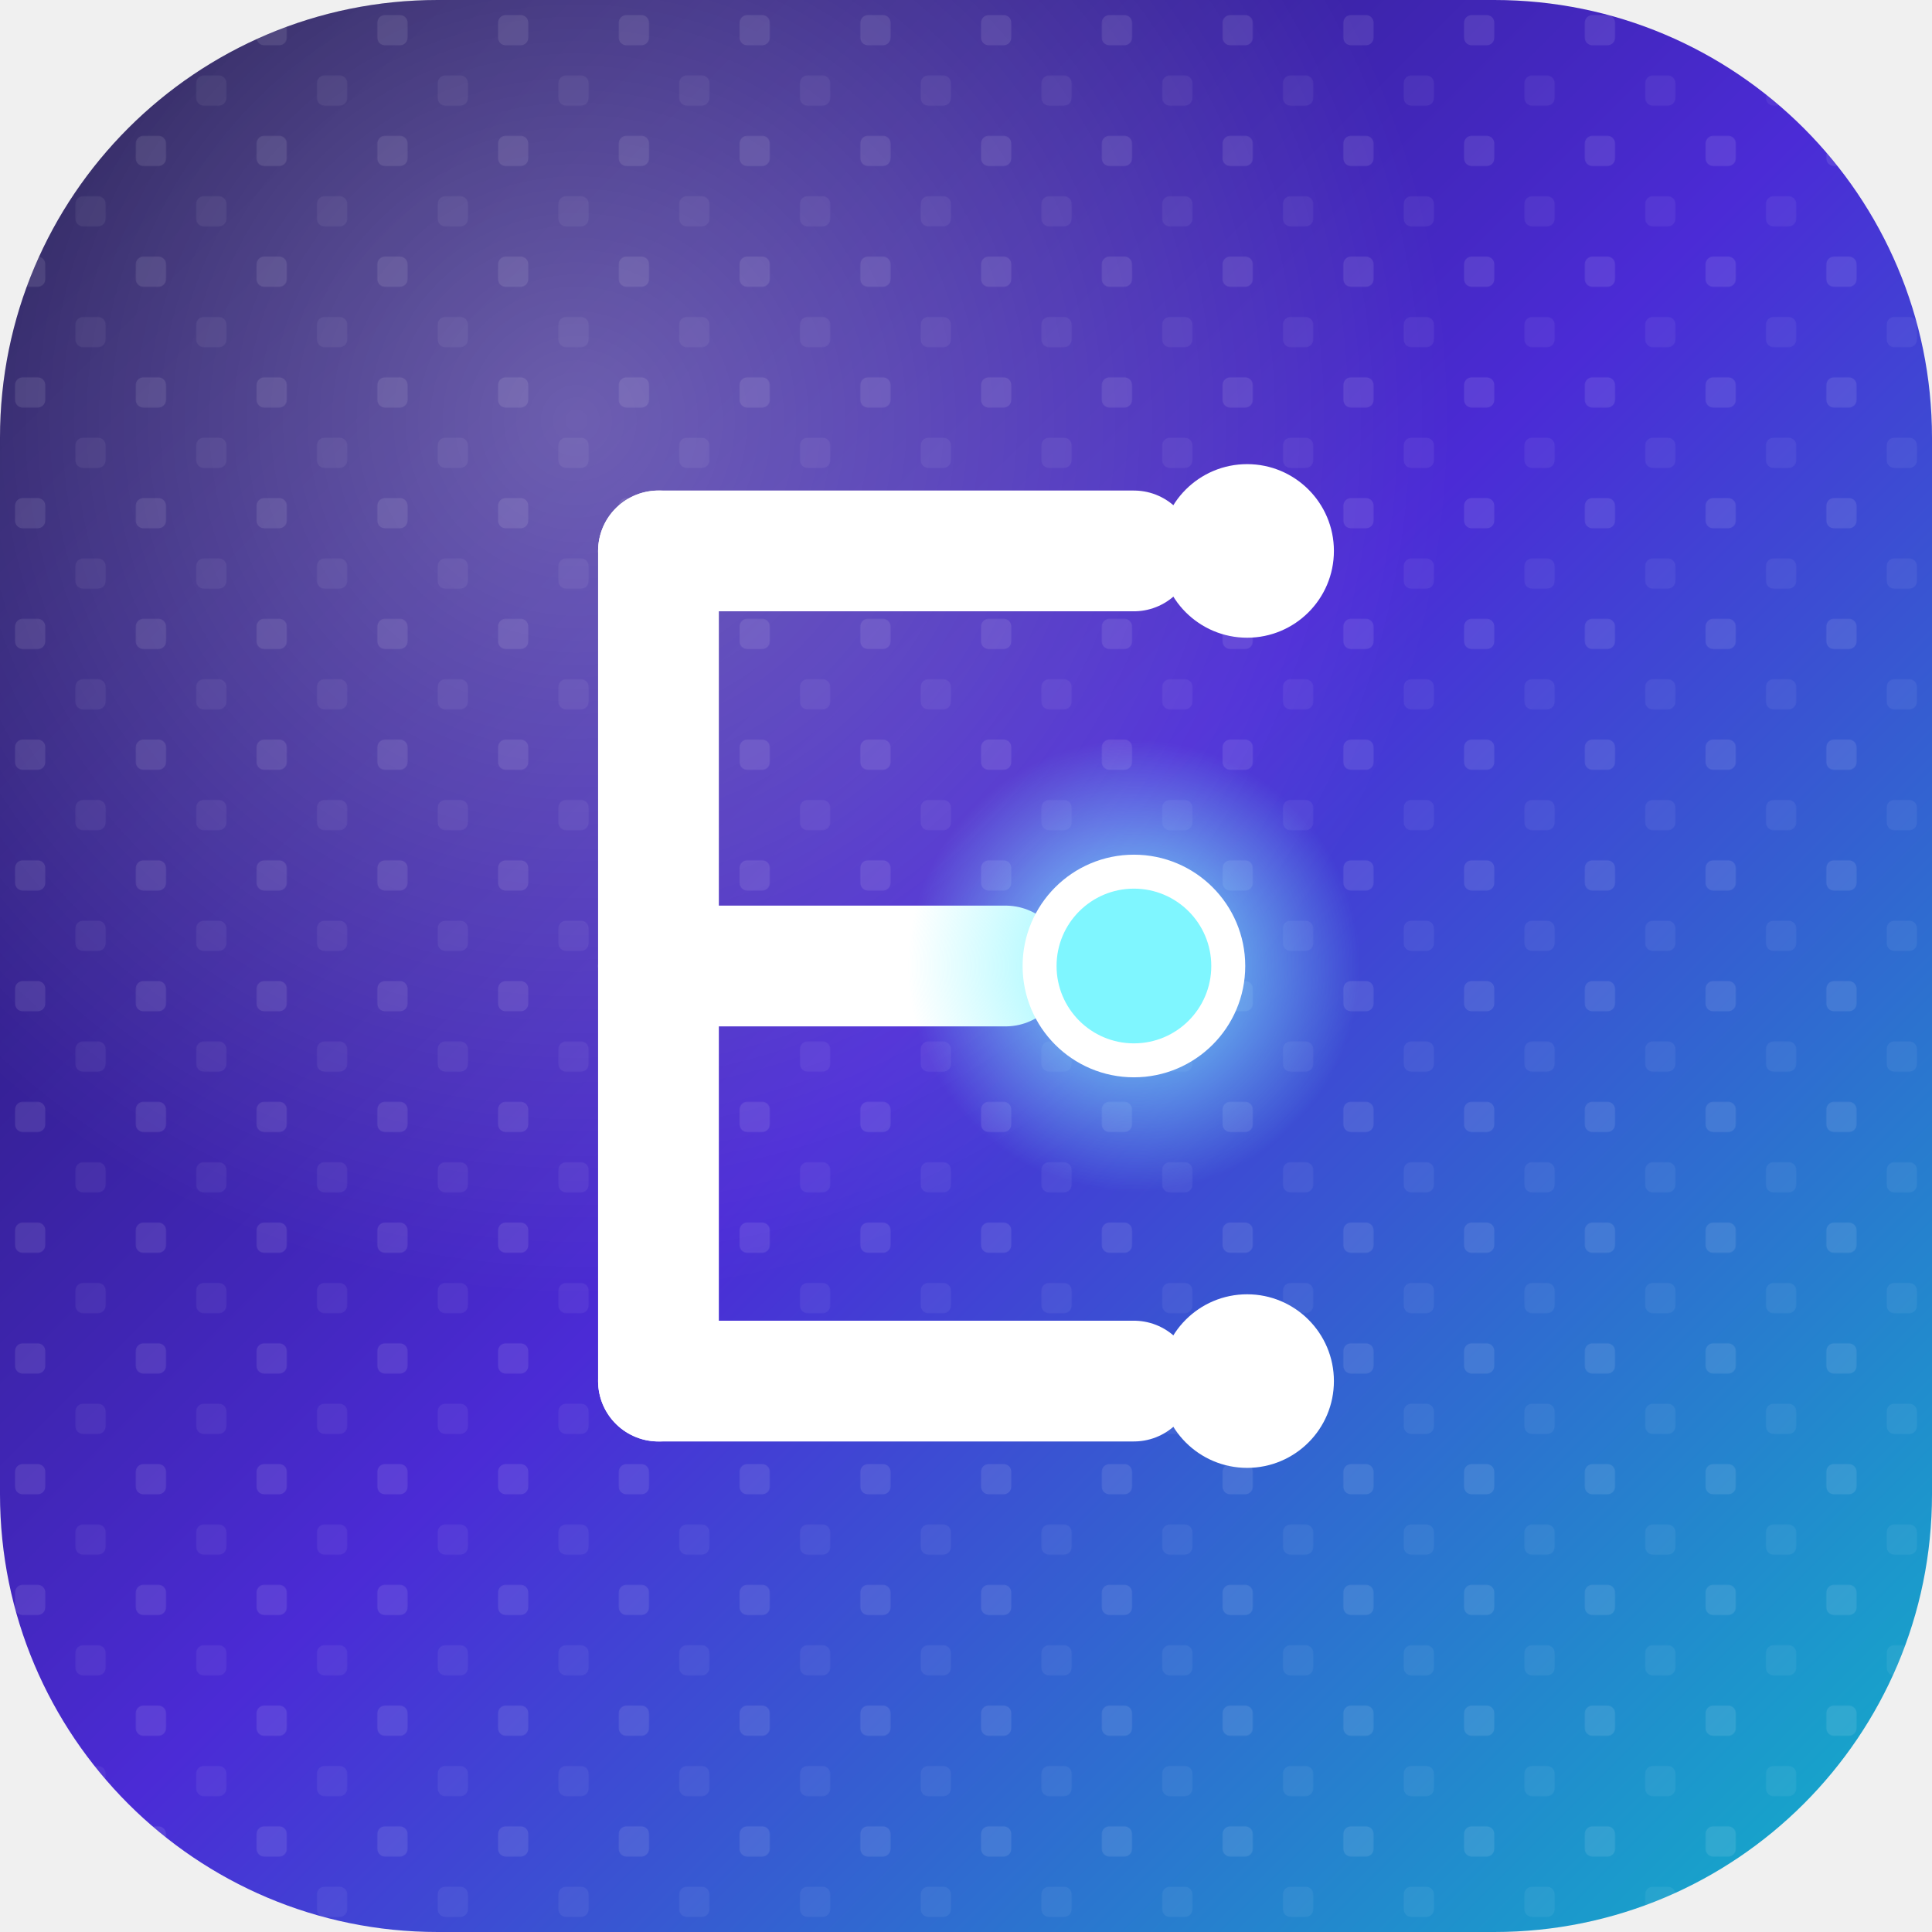
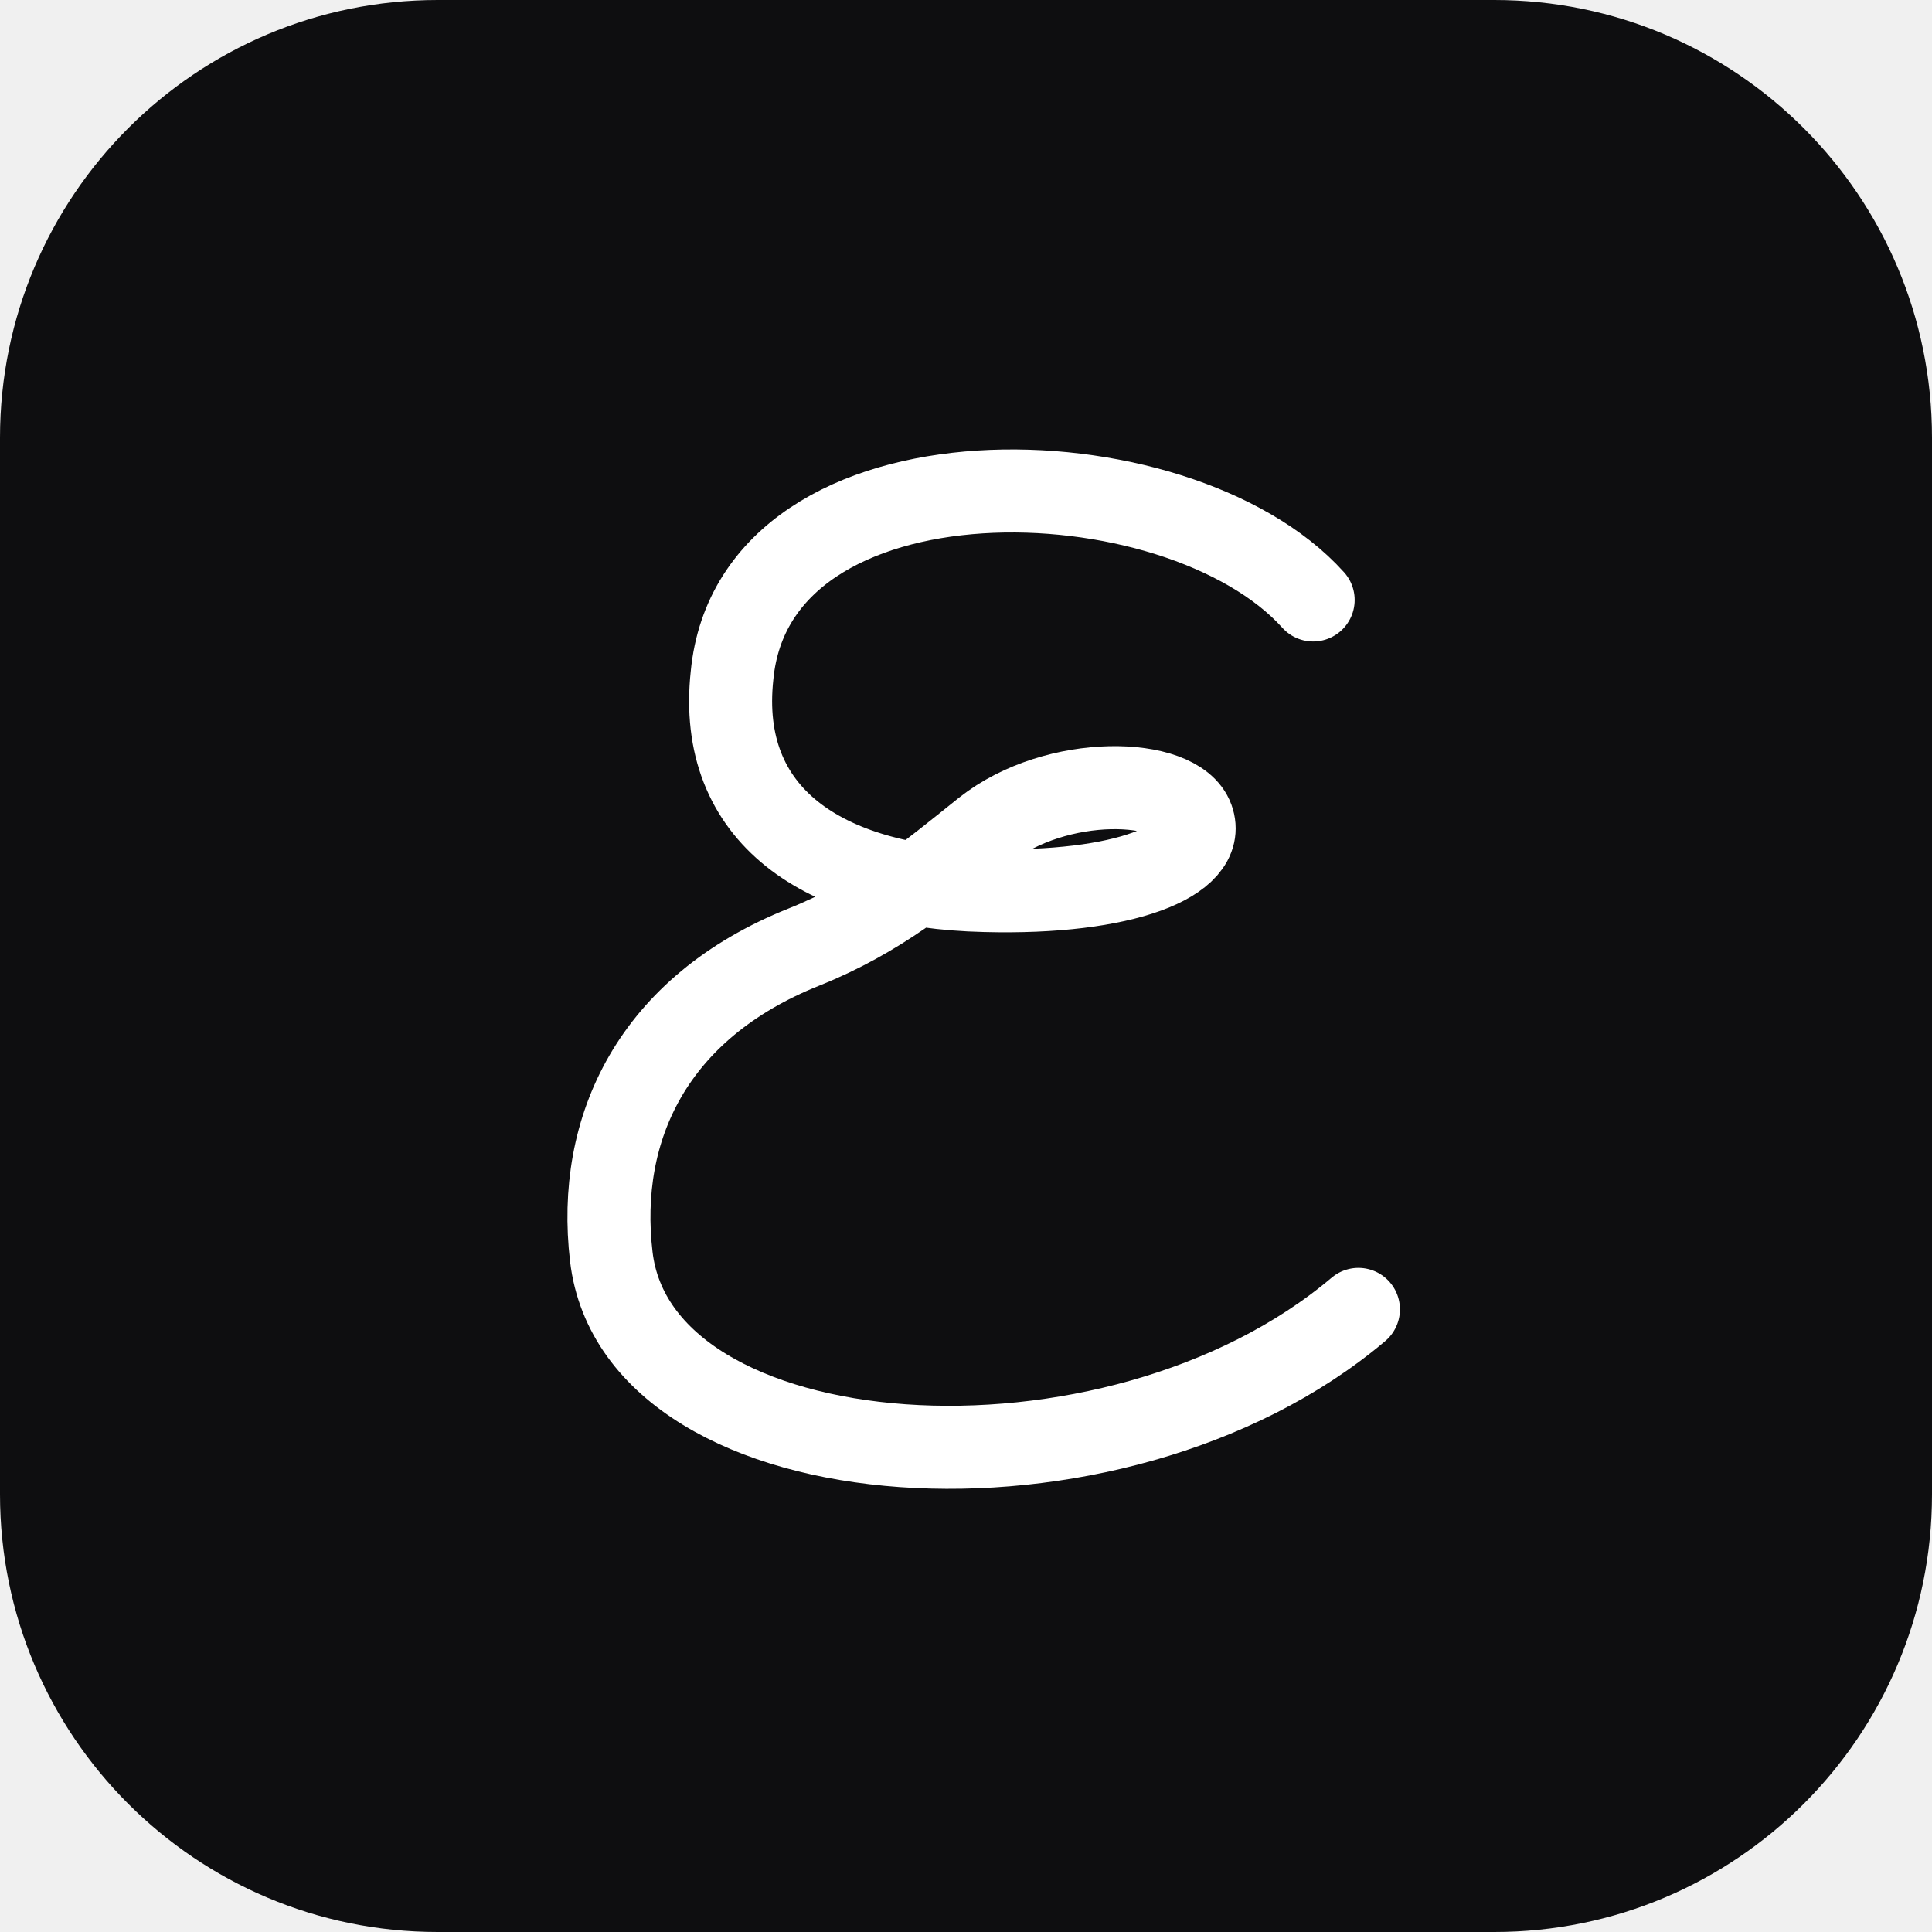
<svg xmlns="http://www.w3.org/2000/svg" viewBox="0 0 1024 1024" role="img" aria-label="ENGRAMM">
-   <defs>
-     <linearGradient id="bg" x1="0" y1="0" x2="1" y2="1">
-       <stop offset="0" stop-color="#1b1446" />
-       <stop offset="0.5" stop-color="#4b2bd6" />
-       <stop offset="1" stop-color="#0fb5c9" />
-     </linearGradient>
-     <radialGradient id="shine" cx="0.3" cy="0.22" r="0.75">
-       <stop offset="0" stop-color="#ffffff" stop-opacity="0.28" />
-       <stop offset="0.6" stop-color="#ffffff" stop-opacity="0" />
-     </radialGradient>
-     <radialGradient id="glow" cx="0.5" cy="0.5" r="0.5">
-       <stop offset="0" stop-color="#7ff6ff" stop-opacity="0.95" />
-       <stop offset="1" stop-color="#7ff6ff" stop-opacity="0" />
-     </radialGradient>
-     <pattern id="bits" width="64" height="64" patternUnits="userSpaceOnUse">
-       <rect x="8" y="8" width="16" height="16" rx="4" fill="#ffffff" opacity="0.10" />
-       <rect x="40" y="40" width="16" height="16" rx="4" fill="#ffffff" opacity="0.06" />
-     </pattern>
-     <clipPath id="sq">
-       <rect width="1024" height="1024" rx="232" />
-     </clipPath>
-   </defs>
-   <g clip-path="url(#sq)">
-     <rect width="1024" height="1024" fill="url(#bg)" />
-     <rect width="1024" height="1024" fill="url(#bits)" />
-     <rect width="1024" height="1024" fill="url(#shine)" />
-   </g>
-   <g transform="translate(-39 0)">
-     <g fill="none" stroke="#ffffff" stroke-width="64" stroke-linecap="round" stroke-linejoin="round">
-       <path d="M388 292 V732" />
-       <path d="M388 292 H640" />
-       <path d="M388 512 H572" />
-       <path d="M388 732 H640" />
-     </g>
-     <circle cx="700" cy="292" r="46" fill="#ffffff" />
-     <circle cx="700" cy="732" r="46" fill="#ffffff" />
-     <circle cx="640" cy="512" r="120" fill="url(#glow)" />
-     <circle cx="640" cy="512" r="50" fill="#7ff6ff" stroke="#ffffff" stroke-width="18" />
-   </g>
+   <rect width="1024" height="1024" rx="232" fill="#0e0e10" />
+   <path transform="translate(-8 -14)" d="M 704 332 C 632 252 408 246 396 372 C 388 446 444 484 530 486 C 604 488 648 470 640 448 C 632 426 568 424 530 454 C 500 478 474 500 434 516 C 354 548 324 612 332 680 C 346 800 598 818 728 708" fill="none" stroke="#ffffff" stroke-width="44" stroke-linecap="round" stroke-linejoin="round" />
</svg>
